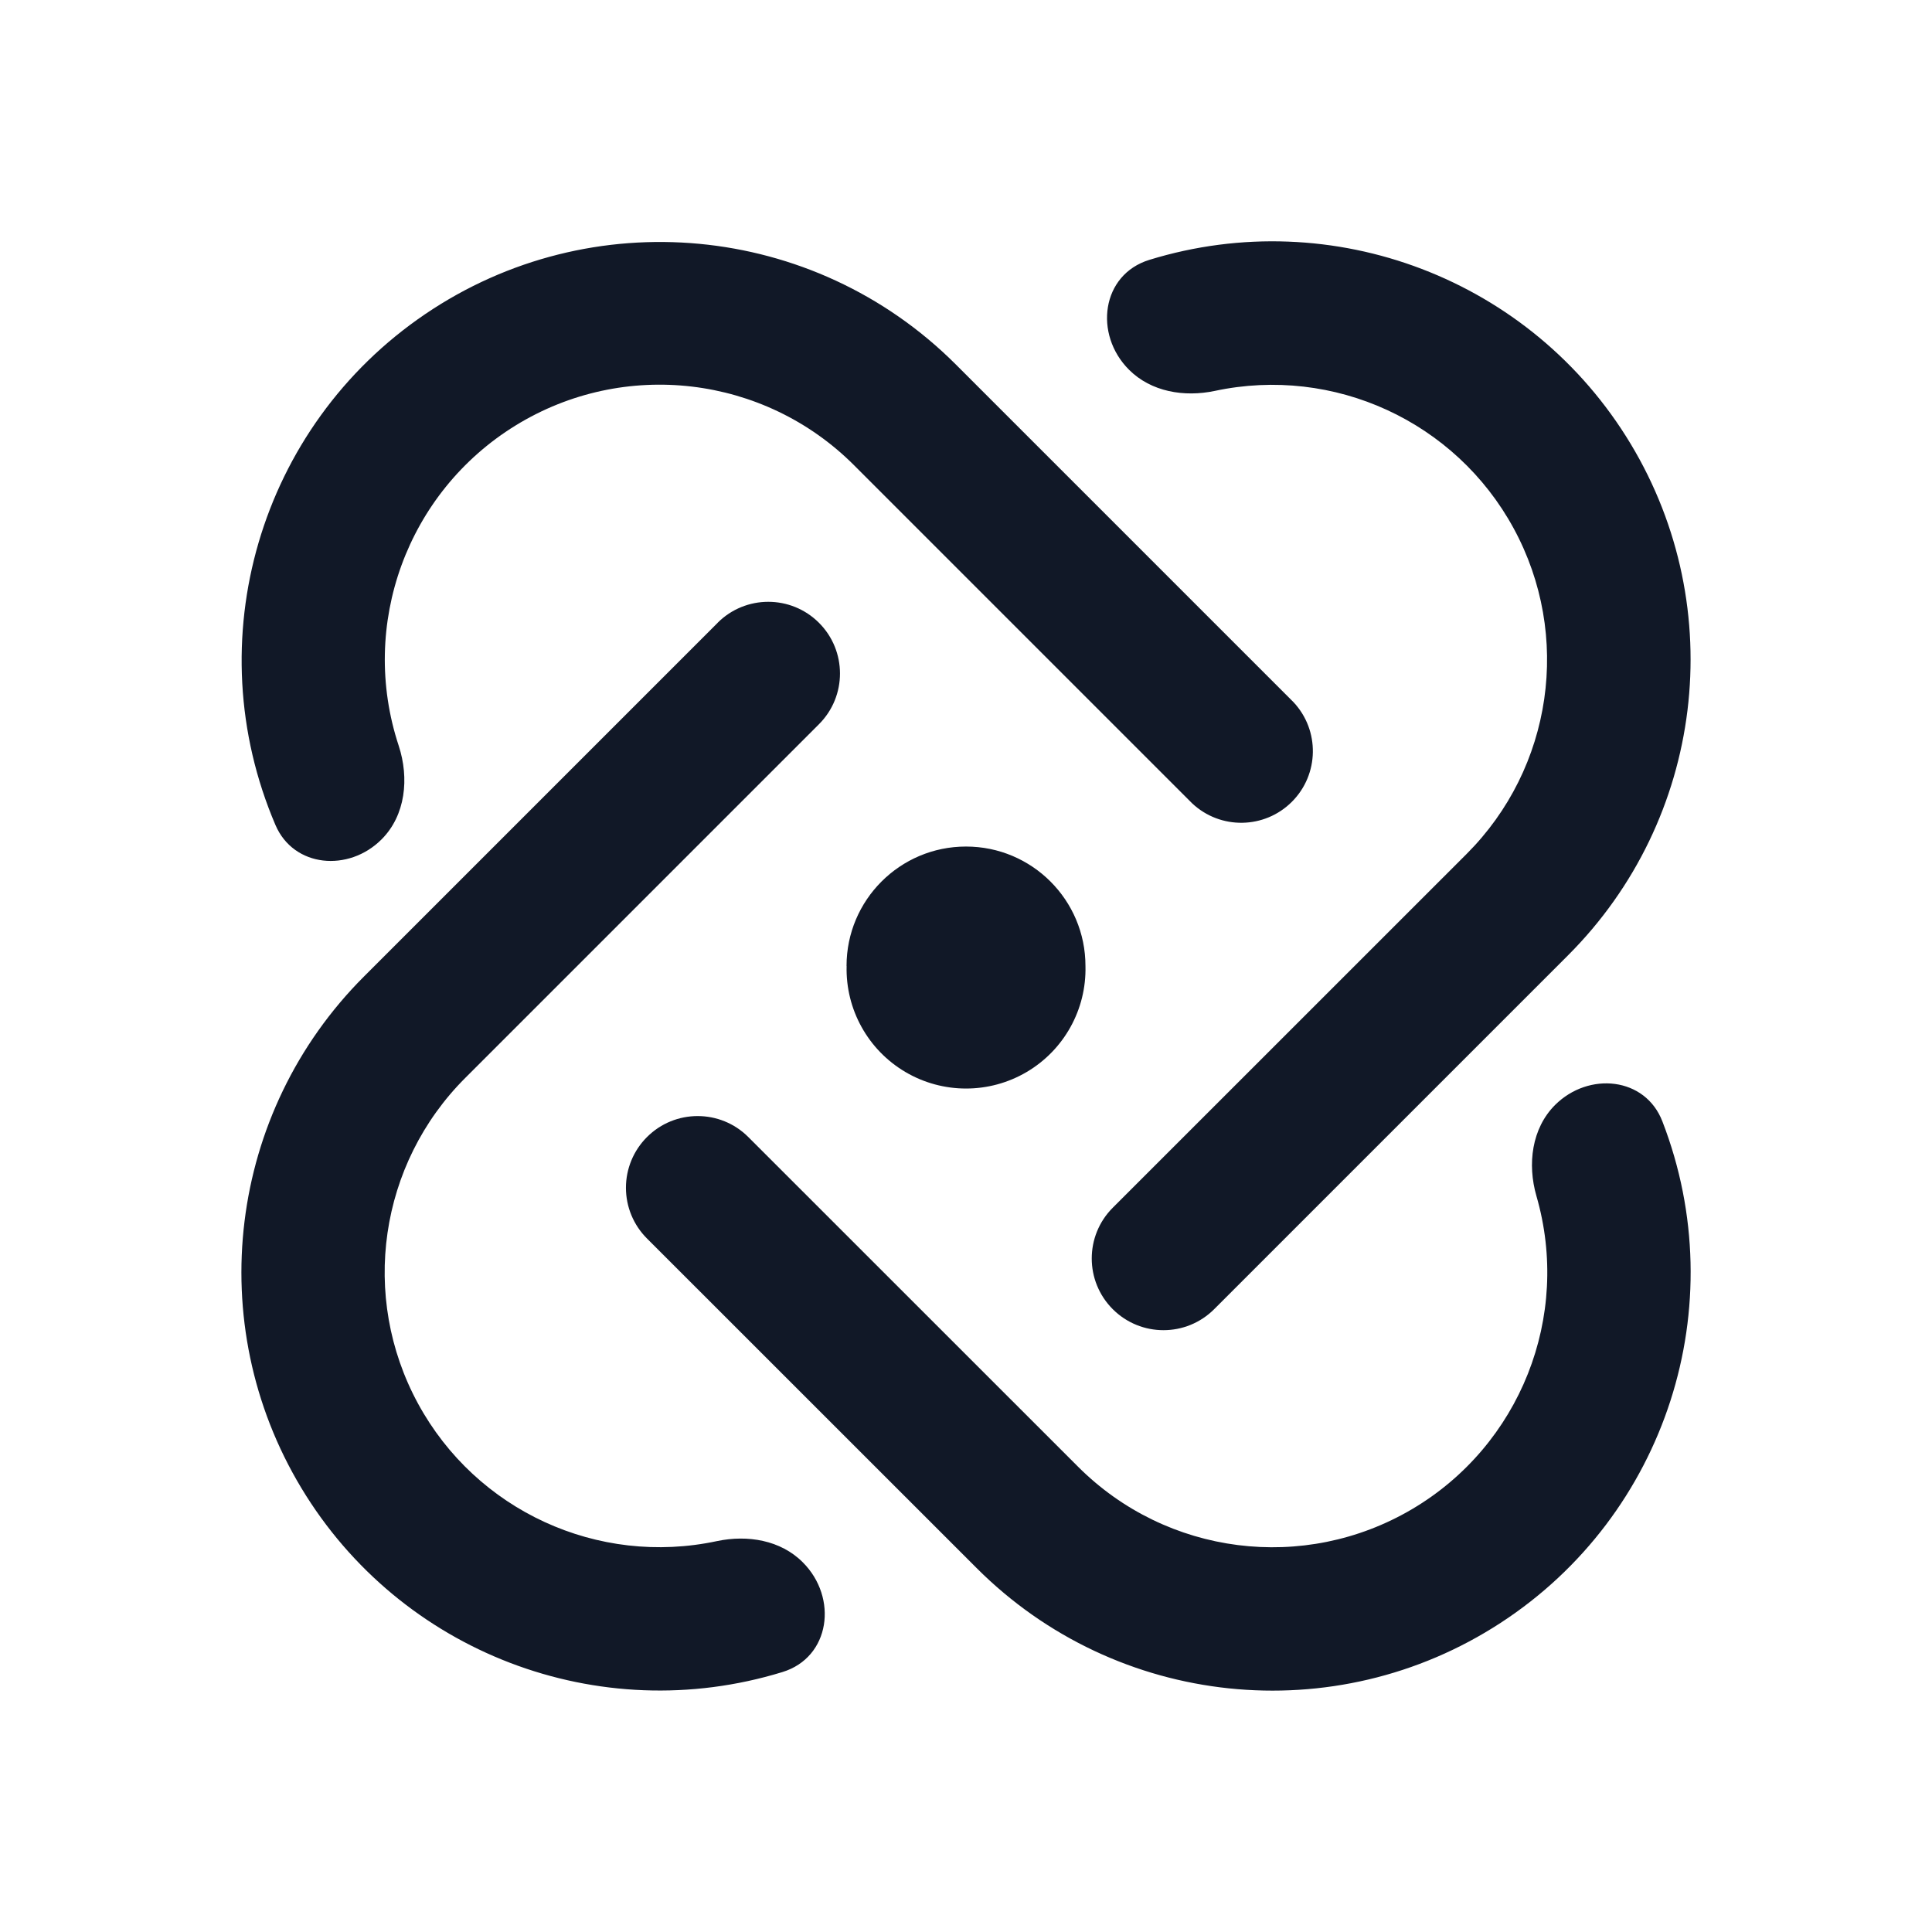
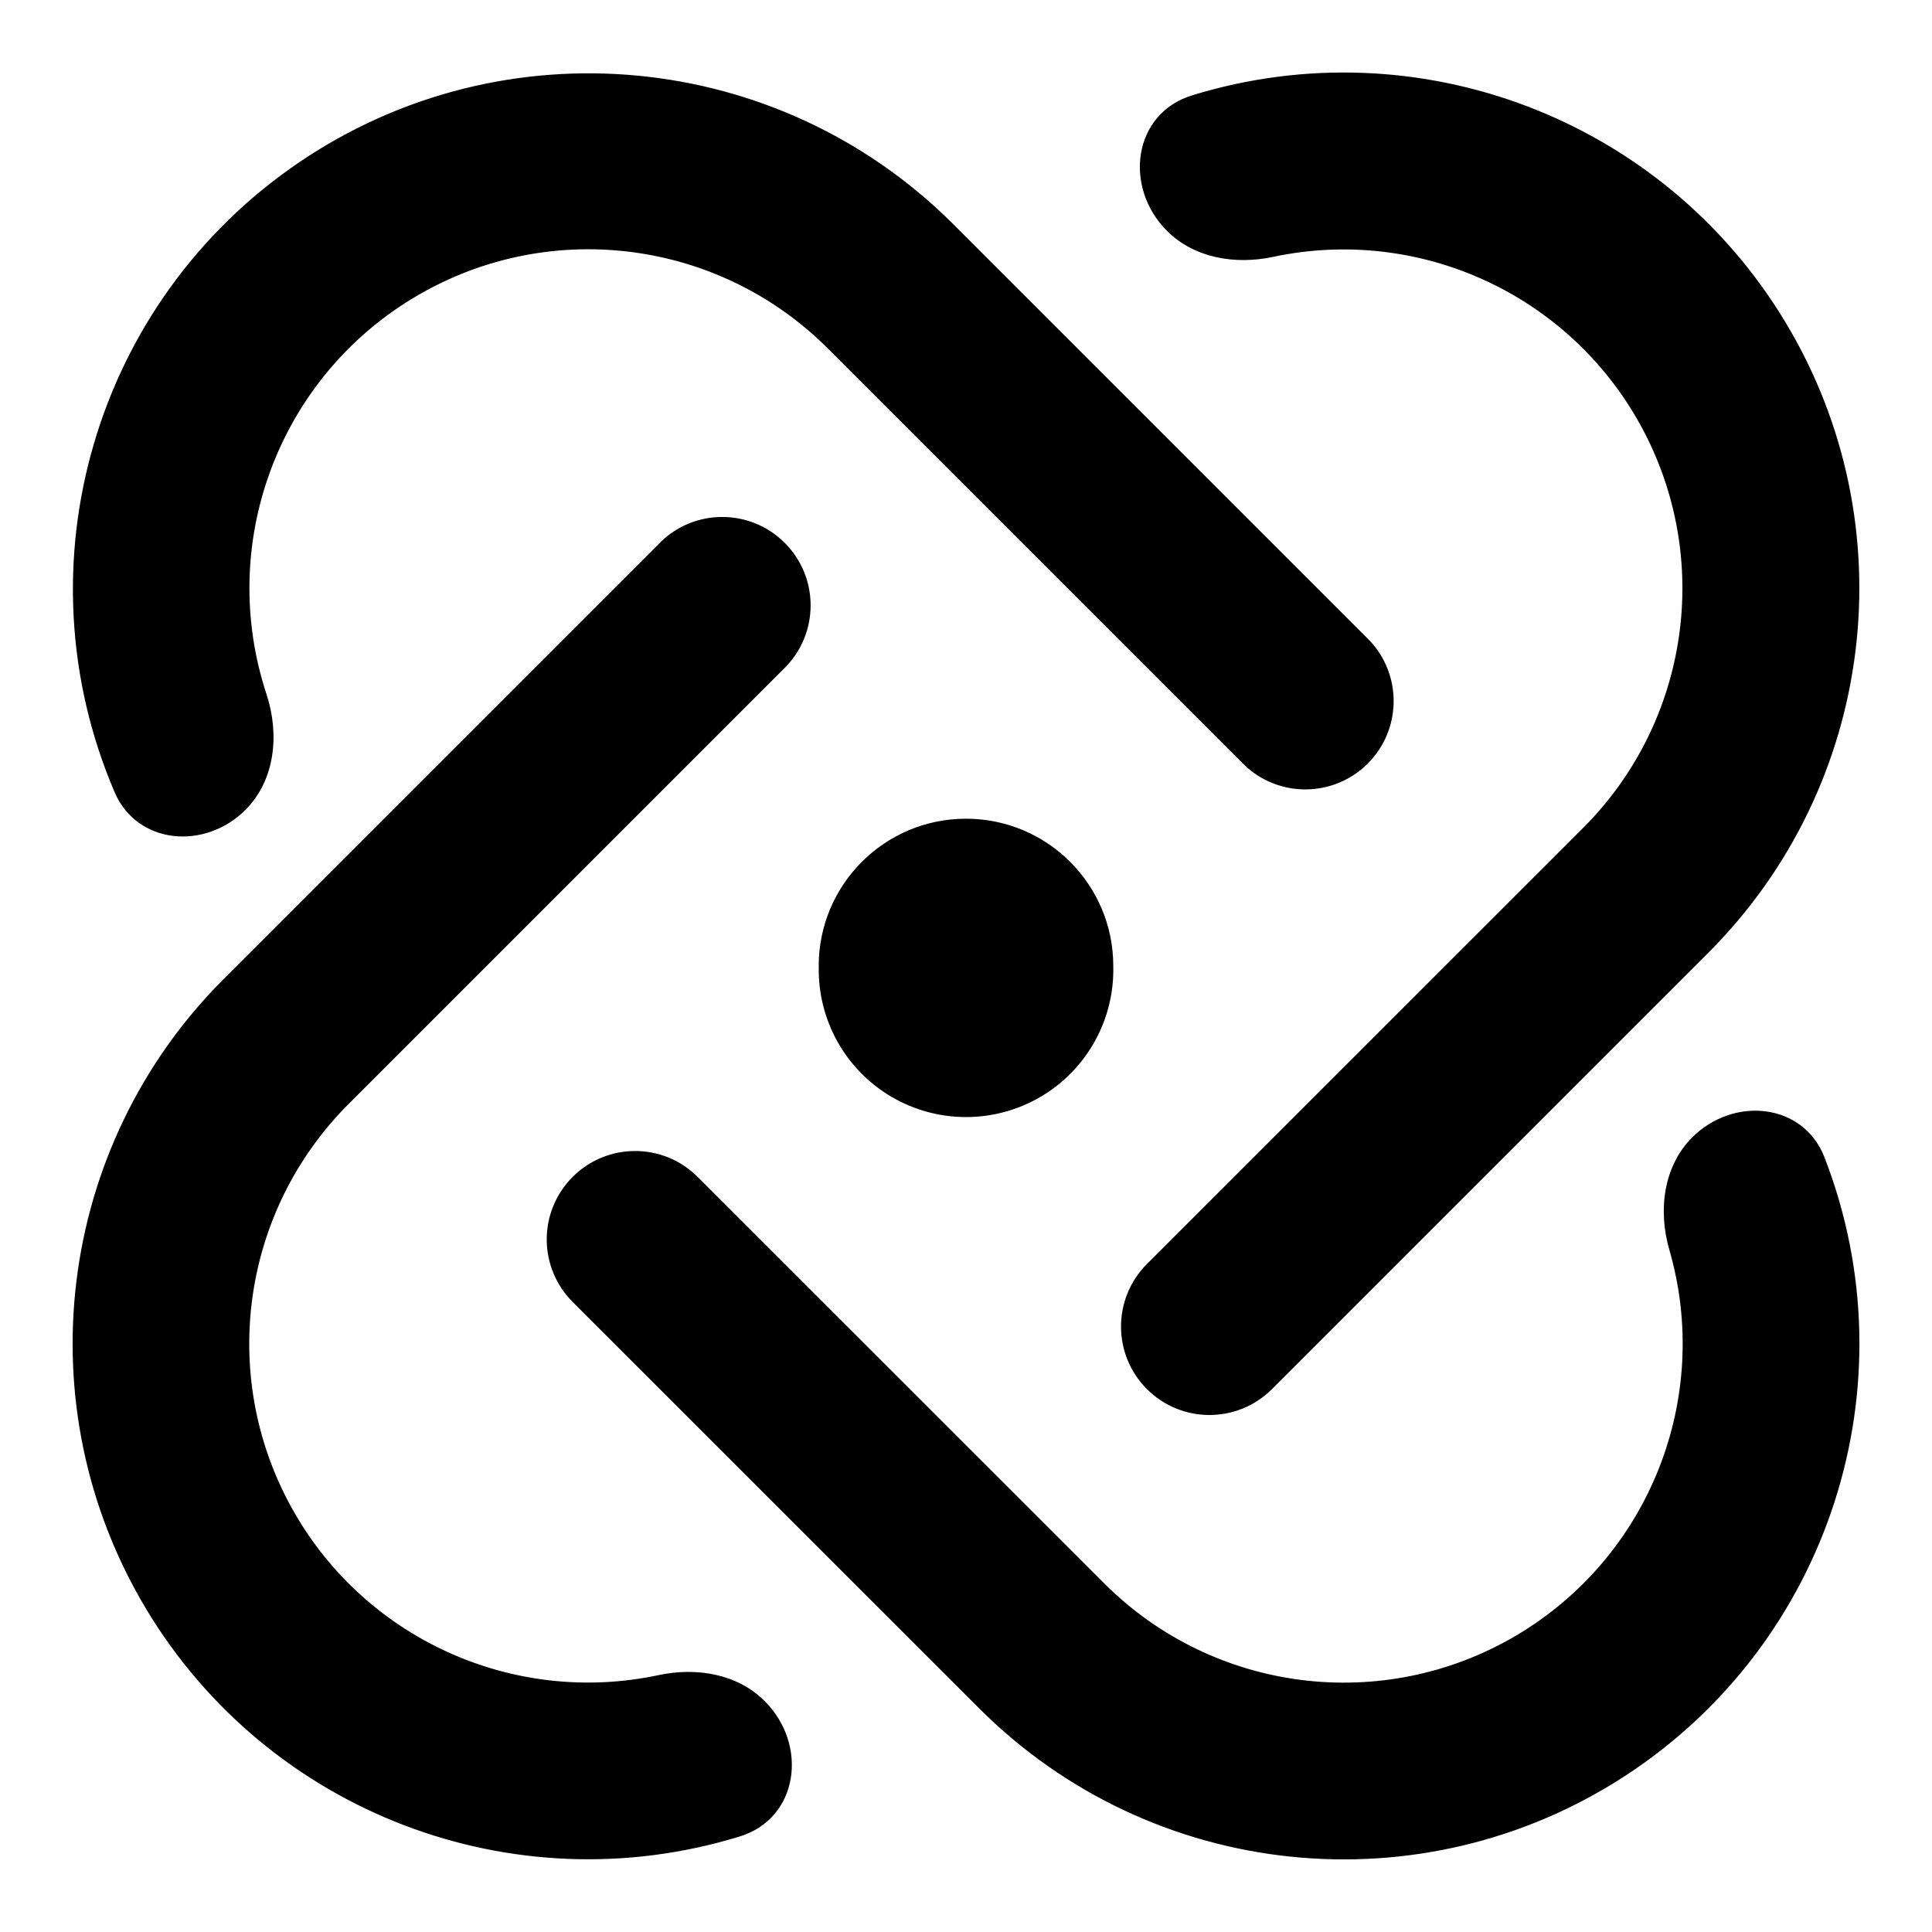
- <svg xmlns="http://www.w3.org/2000/svg" viewBox="0 0 1024 1024">
-   <path fill="#111827" d="M202.197 444.928c-17.365 17.365-46.507 14.933-56.192-7.637a221.739 221.739 0 0 1 360.363-244.352l179.2 179.2a37.973 37.973 0 0 1-53.675 53.674l-179.2-179.2a145.664 145.664 0 0 0-241.365 148.651c5.632 17.195 3.67 36.864-9.088 49.621zm140.715 157.739a37.973 37.973 0 0 0 0 53.76l174.677 174.634a221.653 221.653 0 0 0 363.52-236.672c-9.045-23.552-39.04-26.538-56.917-8.704-12.373 12.416-14.72 31.36-9.856 48.213A145.664 145.664 0 0 1 571.35 777.344L396.63 602.667a37.973 37.973 0 0 0-53.717 0zM448.725 512a63.317 63.317 0 1 0 126.592 0 63.317 63.317 0 0 0-126.634 0zM380.373 330.112 192.896 517.59a221.653 221.653 0 0 0 221.781 368.64c25.43-7.765 29.61-39.424 10.795-58.197-11.69-11.733-29.227-14.635-45.44-11.221a145.664 145.664 0 0 1-133.419-245.504L434.09 383.829a37.973 37.973 0 1 0-53.76-53.717zm263.168 363.776a37.973 37.973 0 1 1-53.76-53.76L777.3 452.651a145.664 145.664 0 0 0-133.418-245.462c-16.213 3.414-33.75.512-45.483-11.221-18.773-18.773-14.634-50.432 10.795-58.24a221.653 221.653 0 0 1 221.866 368.64l-187.52 187.52z" />
+ <svg xmlns="http://www.w3.org/2000/svg" viewBox="96.73 96.73 830.55 830.55">
+   <path fill="currentColor" d="M202.197 444.928c-17.365 17.365-46.507 14.933-56.192-7.637a221.739 221.739 0 0 1 360.363-244.352l179.2 179.2a37.973 37.973 0 0 1-53.675 53.674l-179.2-179.2a145.664 145.664 0 0 0-241.365 148.651c5.632 17.195 3.67 36.864-9.088 49.621zm140.715 157.739a37.973 37.973 0 0 0 0 53.76l174.677 174.634a221.653 221.653 0 0 0 363.52-236.672c-9.045-23.552-39.04-26.538-56.917-8.704-12.373 12.416-14.72 31.36-9.856 48.213A145.664 145.664 0 0 1 571.35 777.344L396.63 602.667a37.973 37.973 0 0 0-53.717 0zM448.725 512a63.317 63.317 0 1 0 126.592 0 63.317 63.317 0 0 0-126.634 0zM380.373 330.112 192.896 517.59a221.653 221.653 0 0 0 221.781 368.64c25.43-7.765 29.61-39.424 10.795-58.197-11.69-11.733-29.227-14.635-45.44-11.221a145.664 145.664 0 0 1-133.419-245.504L434.09 383.829a37.973 37.973 0 1 0-53.76-53.717zm263.168 363.776a37.973 37.973 0 1 1-53.76-53.76L777.3 452.651a145.664 145.664 0 0 0-133.418-245.462c-16.213 3.414-33.75.512-45.483-11.221-18.773-18.773-14.634-50.432 10.795-58.24a221.653 221.653 0 0 1 221.866 368.64l-187.52 187.52z" />
</svg>
